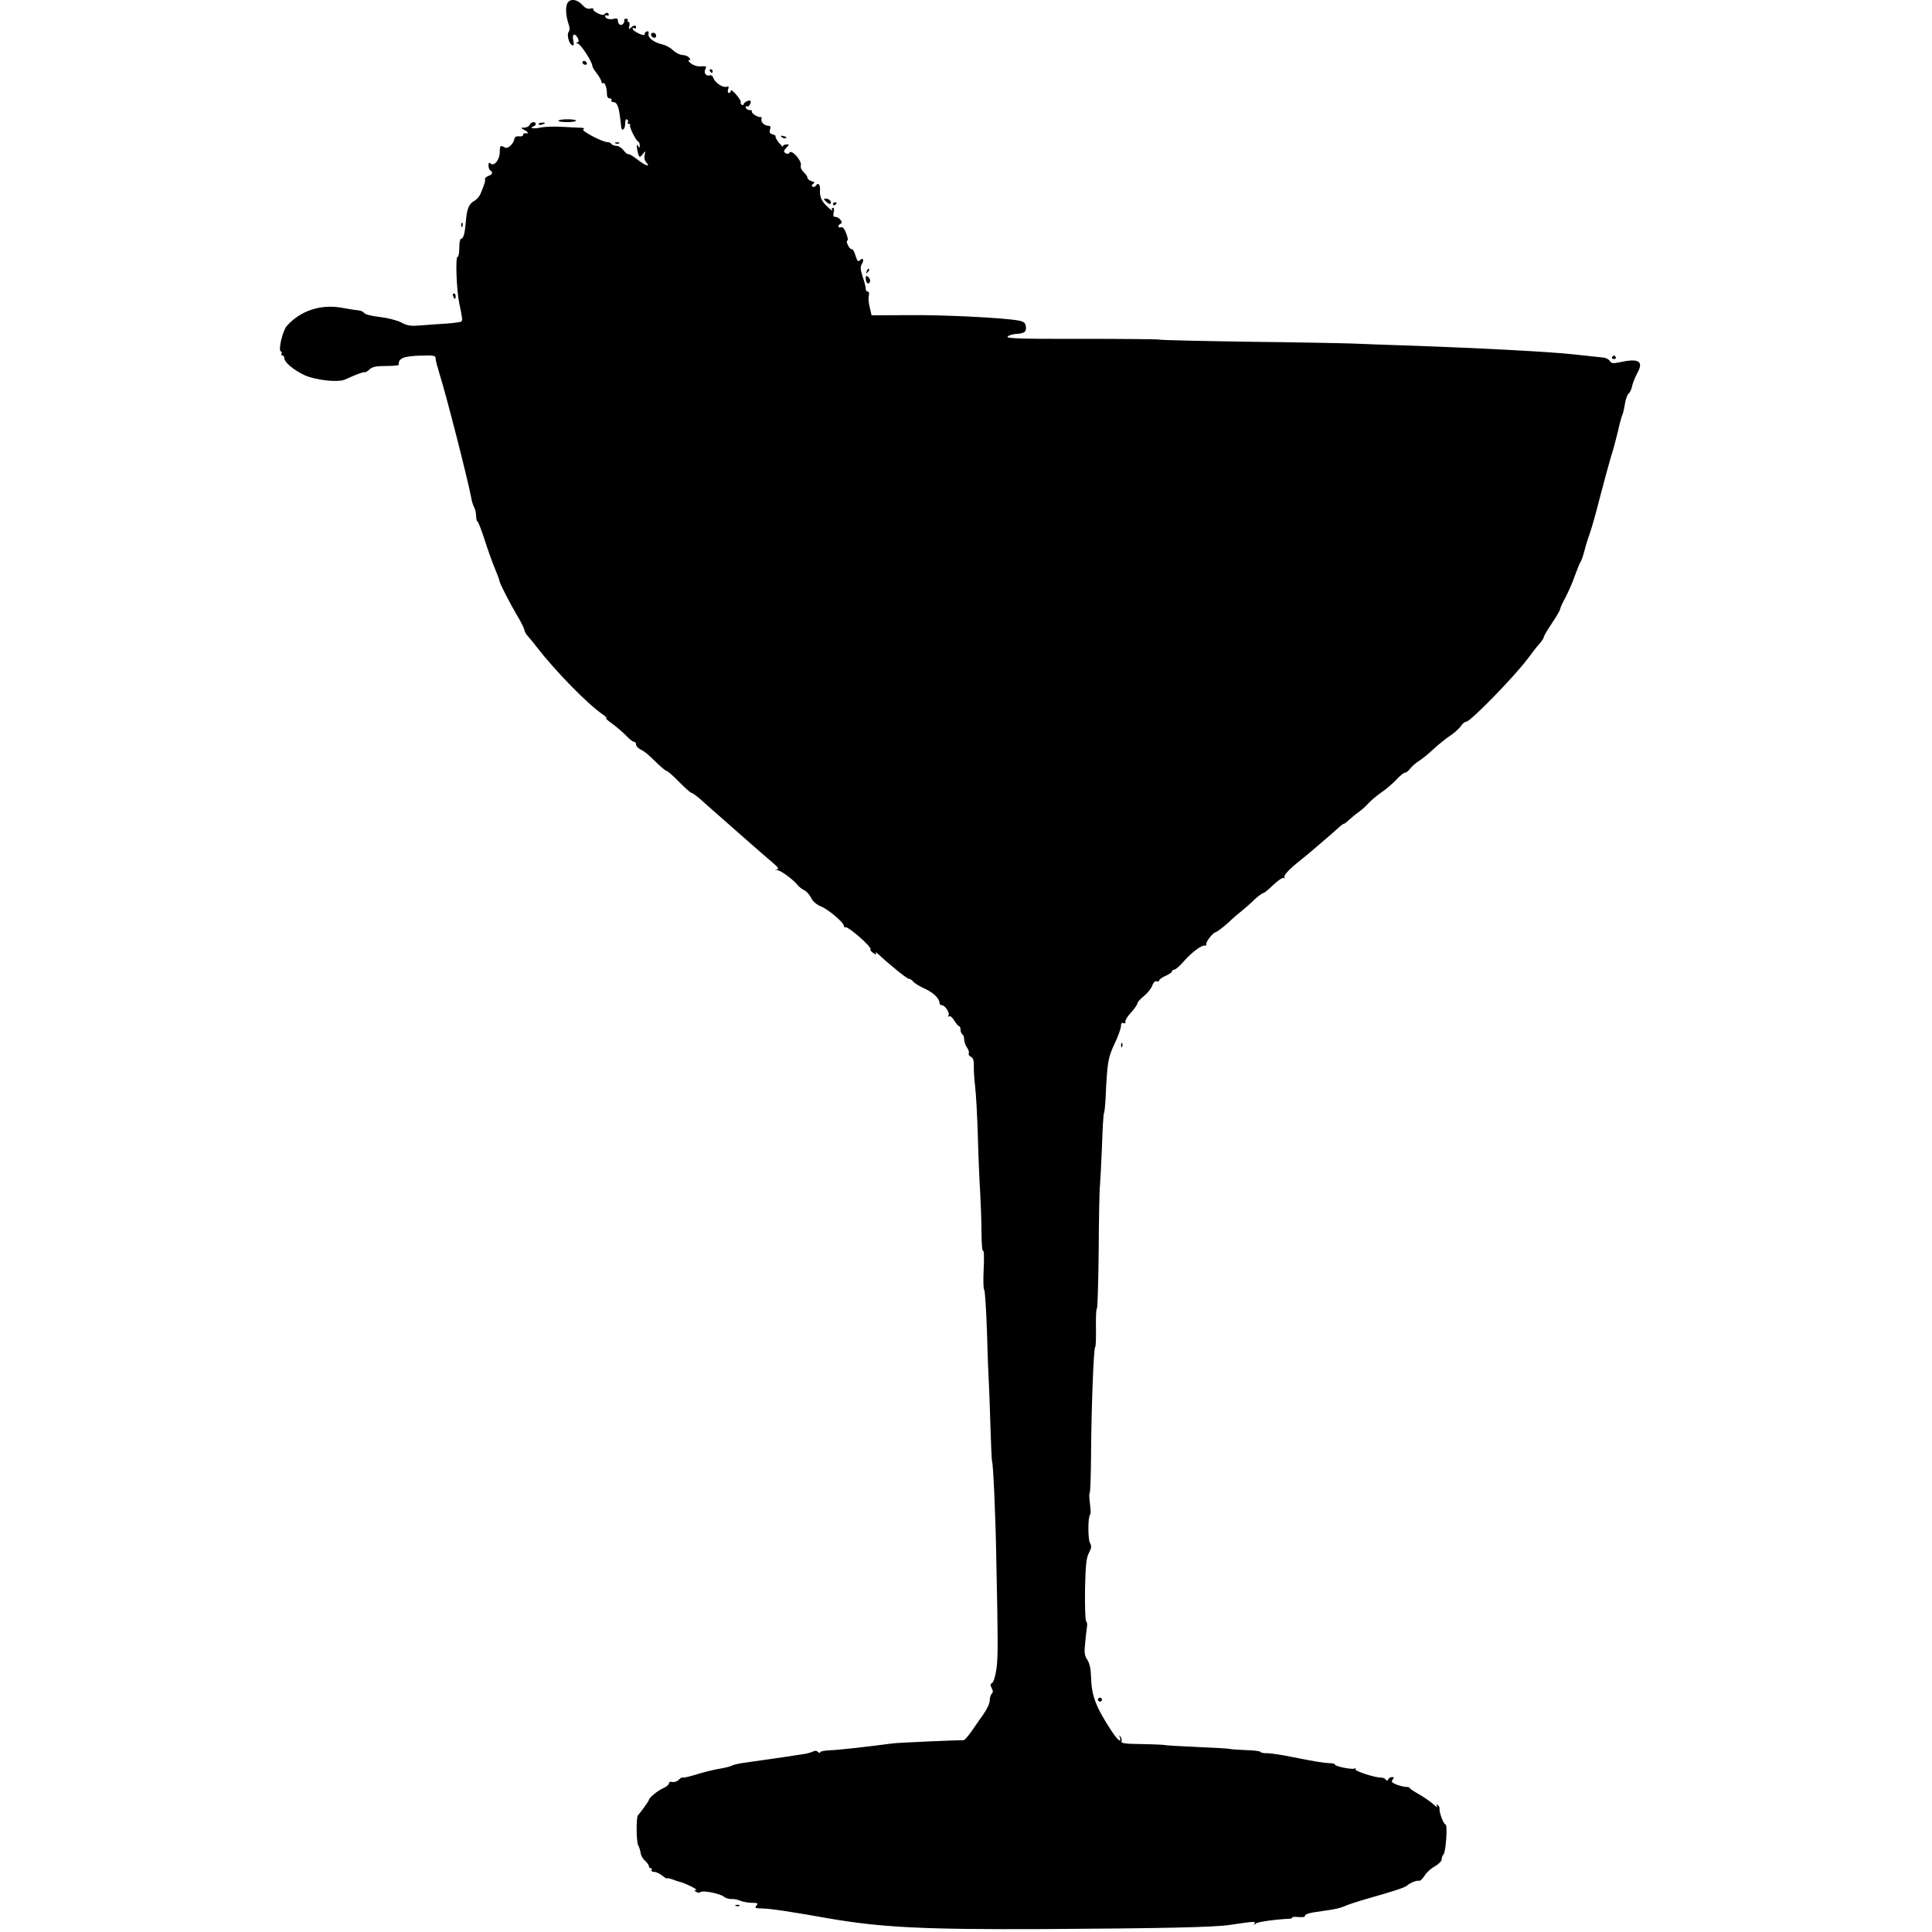
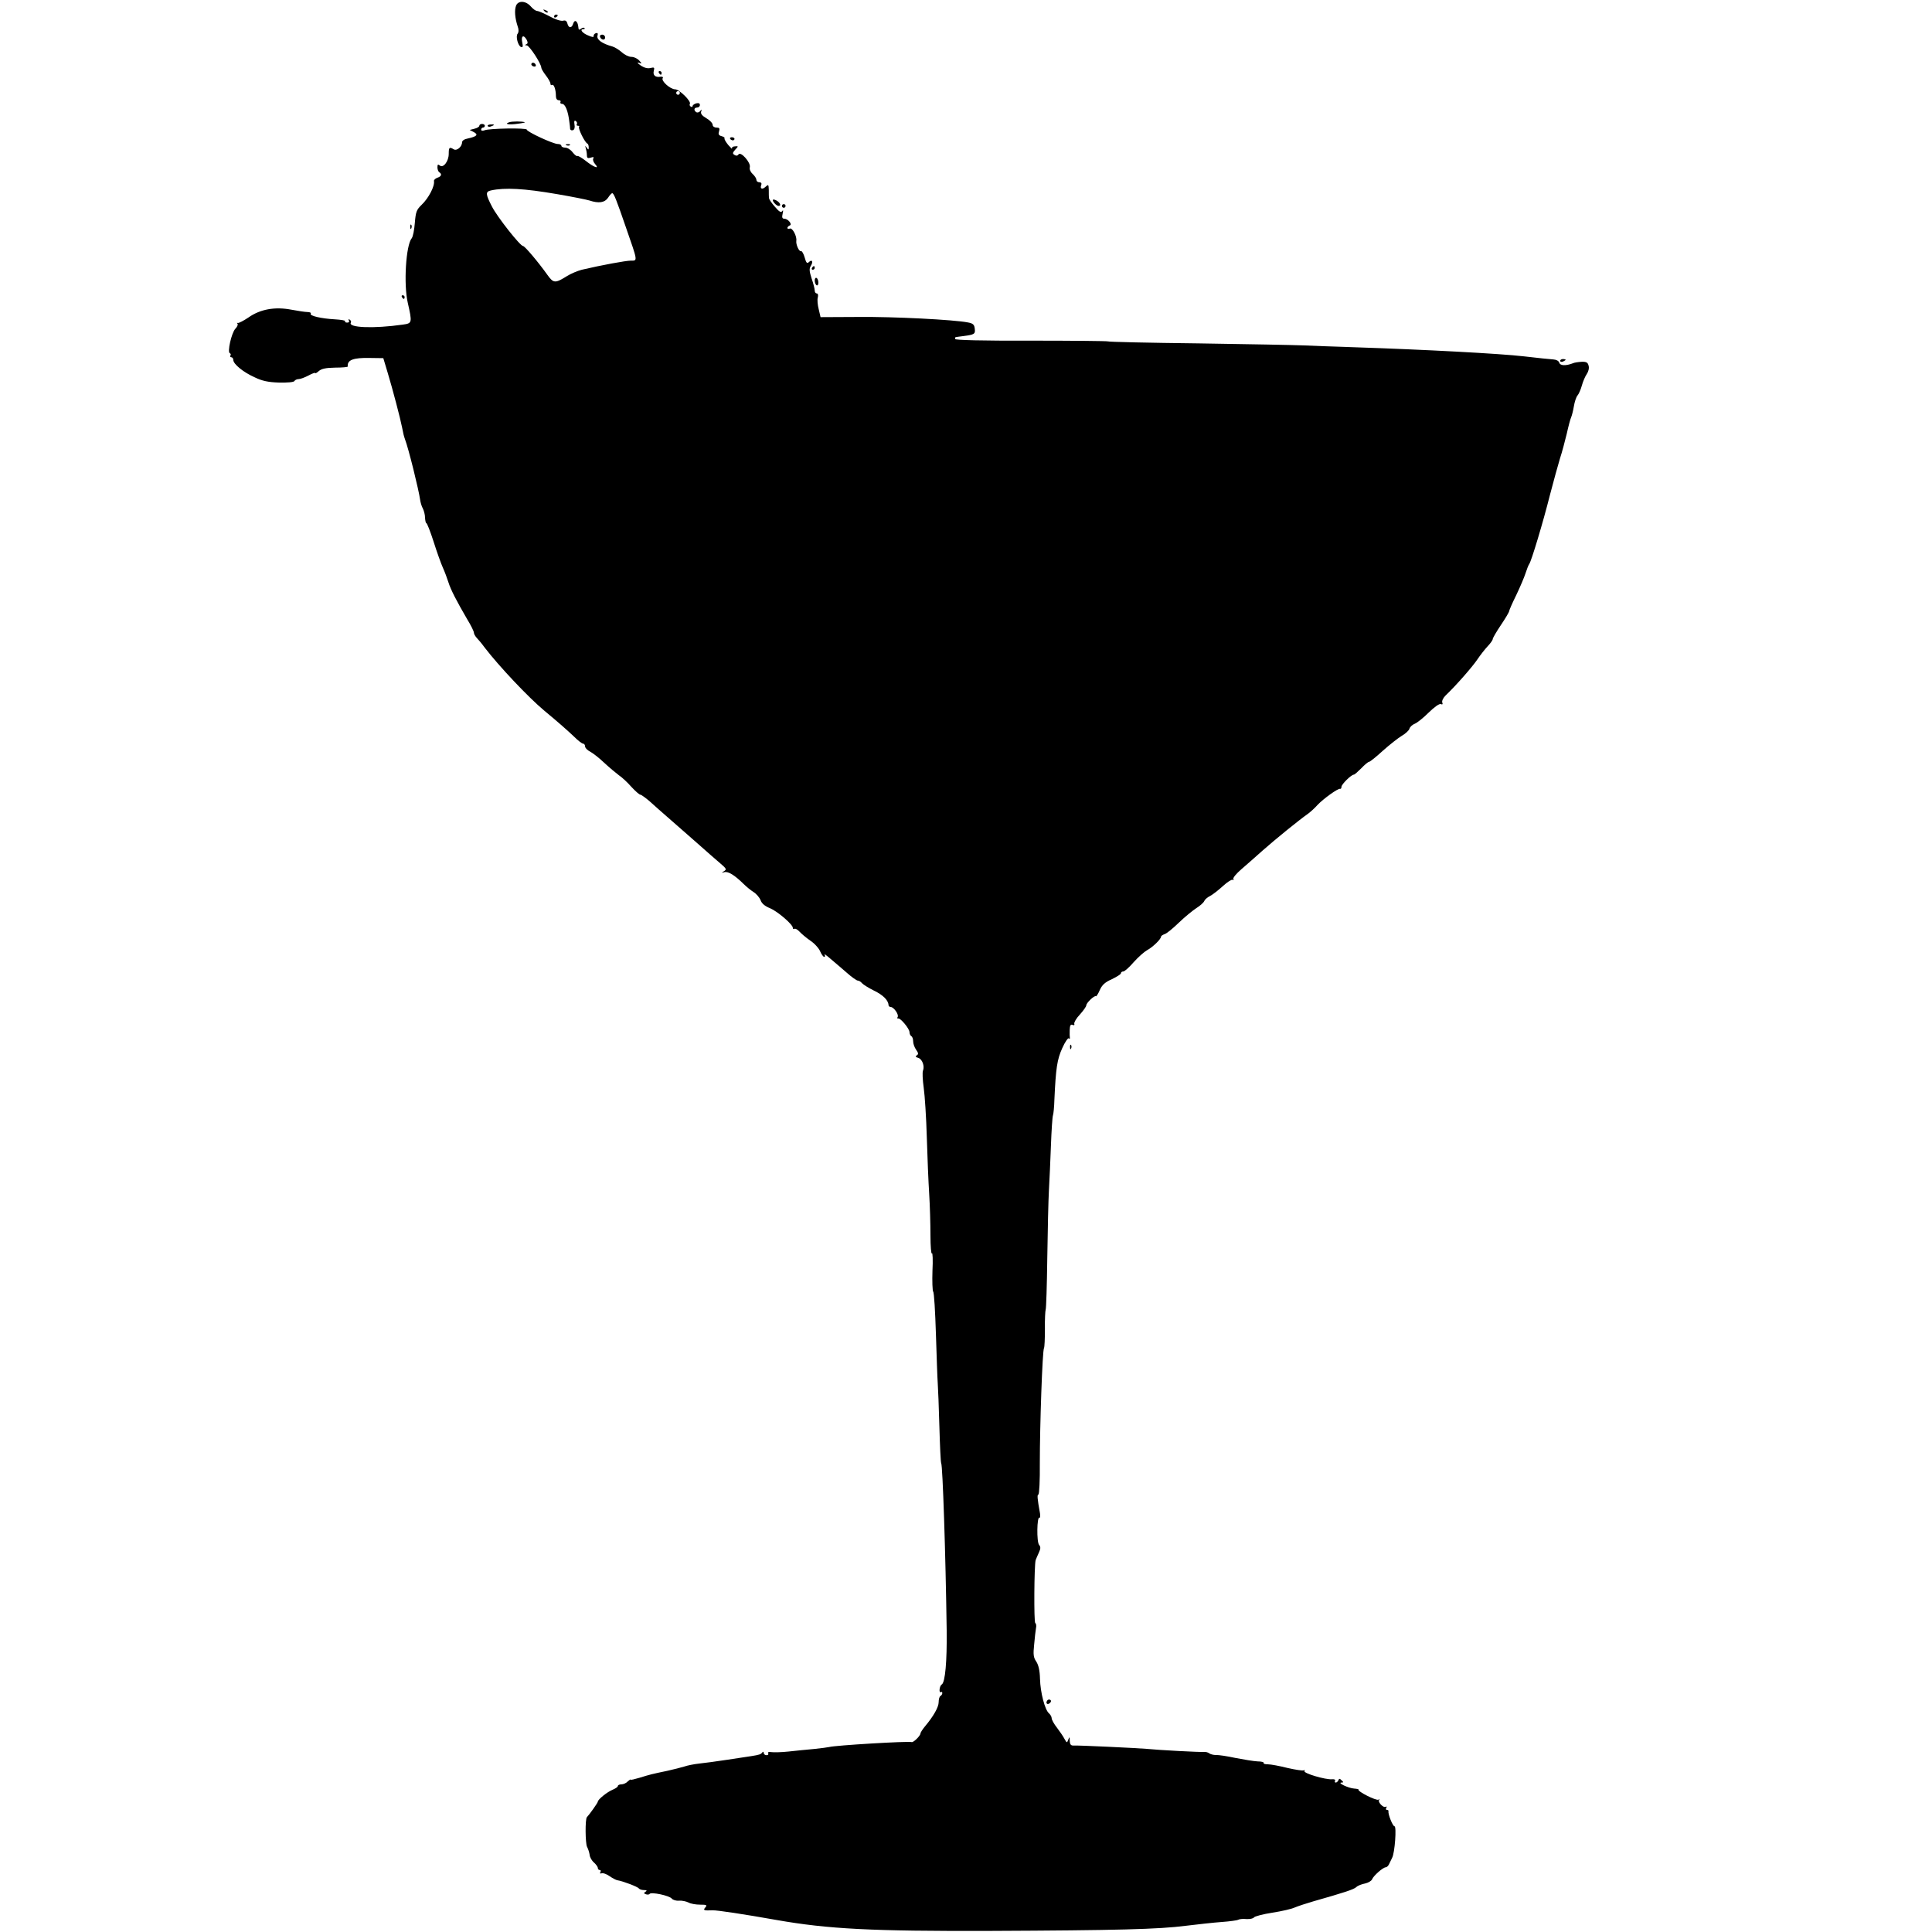
<svg xmlns="http://www.w3.org/2000/svg" version="1.0" width="1060pt" height="1060pt" viewBox="0 0 1060 1060" preserveAspectRatio="xMidYMid meet">
  <g transform="translate(0,1060) scale(0.1,-0.1)" fill="#000000" stroke="none">
-     <path d="M3111 10578 c-9 -25 -6 -66 9 -112 7 -18 6 -33 0 -41 -12 -14 2 -67 19 -73 10 -3 11 3 6 27 -7 35 8 43 25 12 7 -14 6 -21 -3 -24 -8 -4 -7 -6 3 -6 15 -1 80 -101 80 -123 0 -5 11 -24 25 -42 14 -18 25 -38 25 -45 0 -7 4 -10 9 -7 10 6 21 -26 21 -61 0 -14 6 -23 16 -23 8 0 12 -4 9 -10 -3 -5 1 -10 9 -10 22 0 32 -26 40 -100 2 -14 4 -31 4 -37 4 -27 22 -12 22 18 0 18 4 28 10 24 6 -4 8 -11 5 -16 -4 -5 -1 -9 6 -9 7 0 9 -3 6 -6 -7 -7 32 -87 46 -92 4 -2 7 -11 7 -20 0 -15 -2 -15 -10 -2 -7 11 -8 5 -4 -20 9 -46 13 -49 31 -25 15 19 15 19 10 -5 -4 -15 0 -31 9 -41 27 -30 -8 -17 -53 19 -22 17 -43 29 -45 26 -3 -3 -15 6 -26 20 -11 15 -29 26 -40 26 -12 0 -24 5 -27 10 -3 6 -13 10 -21 10 -28 0 -147 62 -134 70 9 5 5 8 -11 9 -13 0 -60 3 -103 5 -44 3 -98 1 -120 -4 -38 -8 -67 -3 -38 7 16 6 15 23 -2 23 -8 0 -16 -7 -20 -15 -3 -8 -16 -15 -28 -15 -23 -1 -23 -1 2 -15 22 -12 21 -20 -2 -16 -5 0 -8 -4 -8 -10 0 -5 -10 -9 -22 -7 -15 2 -24 -3 -26 -15 -6 -29 -37 -56 -53 -46 -23 14 -27 11 -27 -25 0 -41 -30 -80 -49 -64 -10 8 -13 6 -13 -10 0 -12 5 -24 10 -27 16 -10 12 -23 -10 -30 -11 -4 -20 -12 -19 -18 2 -12 -1 -23 -24 -79 -6 -15 -21 -32 -33 -39 -31 -16 -43 -45 -48 -115 -6 -66 -13 -94 -27 -94 -5 0 -9 -22 -9 -50 0 -27 -4 -50 -10 -50 -12 0 -5 -186 10 -255 17 -81 19 -95 10 -100 -4 -2 -38 -7 -76 -10 -38 -2 -101 -7 -140 -10 -61 -5 -78 -3 -113 16 -24 12 -74 25 -118 30 -43 5 -80 14 -84 21 -5 7 -19 14 -31 15 -13 1 -53 7 -90 14 -117 22 -230 -15 -305 -100 -23 -28 -48 -134 -32 -139 5 -2 7 -8 3 -13 -3 -5 0 -9 5 -9 6 0 11 -7 11 -15 0 -22 49 -64 110 -93 61 -28 186 -42 224 -24 53 25 102 43 107 40 4 -2 16 5 27 16 16 14 37 18 91 18 39 0 70 3 69 7 -4 35 27 48 125 50 68 2 77 0 77 -16 0 -10 10 -47 21 -83 35 -108 159 -594 174 -679 3 -19 10 -42 16 -53 6 -11 11 -32 11 -49 1 -16 4 -29 7 -29 4 0 22 -46 40 -102 18 -57 44 -128 57 -159 13 -31 24 -60 24 -65 0 -12 58 -125 99 -194 18 -30 35 -63 37 -73 2 -11 10 -27 19 -36 8 -9 29 -33 45 -55 104 -135 283 -319 370 -378 14 -10 21 -18 16 -18 -6 0 10 -15 35 -32 24 -18 58 -47 75 -65 17 -18 36 -33 43 -33 6 0 11 -7 11 -15 0 -8 10 -20 23 -26 28 -15 41 -26 94 -78 23 -22 46 -41 51 -41 5 0 36 -27 68 -60 32 -33 63 -60 68 -60 5 0 28 -17 51 -37 23 -21 66 -59 96 -85 30 -26 101 -89 159 -140 58 -51 120 -105 138 -120 35 -30 38 -35 20 -41 -7 -2 -5 -3 5 -1 16 2 88 -50 114 -83 7 -9 23 -21 35 -27 13 -6 30 -25 38 -42 10 -20 29 -37 56 -48 41 -17 124 -88 124 -106 0 -6 3 -9 8 -7 16 5 146 -109 138 -121 -3 -4 4 -14 16 -21 16 -10 19 -10 13 1 -4 7 3 3 16 -9 61 -57 155 -133 165 -133 6 0 18 -7 25 -16 7 -9 37 -27 66 -40 47 -22 77 -52 78 -79 0 -5 6 -10 12 -10 18 0 46 -43 37 -57 -4 -6 -3 -8 4 -4 6 3 19 -7 28 -24 10 -16 22 -30 26 -30 4 0 8 -9 8 -19 0 -11 5 -23 10 -26 6 -3 10 -16 10 -28 0 -13 7 -33 16 -45 8 -12 13 -26 9 -31 -3 -6 2 -14 12 -19 12 -7 17 -21 16 -49 -1 -21 2 -72 7 -113 5 -41 12 -165 15 -275 3 -110 9 -249 13 -310 3 -60 7 -158 7 -217 0 -58 4 -104 9 -101 5 3 6 -40 3 -99 -3 -58 -2 -110 3 -114 4 -5 11 -108 15 -229 3 -121 8 -245 10 -275 2 -30 6 -140 9 -243 3 -103 7 -191 9 -195 6 -10 19 -292 23 -522 10 -484 10 -551 1 -616 -5 -39 -16 -73 -23 -77 -11 -6 -12 -13 -3 -29 8 -14 8 -23 0 -31 -6 -6 -11 -23 -11 -38 0 -15 -16 -49 -35 -75 -19 -27 -49 -70 -67 -96 -18 -26 -37 -47 -43 -46 -13 2 -352 -13 -385 -17 -153 -20 -305 -37 -347 -38 -29 -1 -53 -6 -53 -11 0 -6 -5 -5 -12 2 -7 7 -17 8 -28 2 -10 -5 -32 -11 -51 -14 -19 -3 -63 -9 -99 -15 -88 -13 -144 -21 -216 -31 -34 -4 -70 -12 -80 -18 -10 -5 -40 -12 -65 -16 -26 -4 -81 -17 -123 -30 -41 -13 -77 -21 -80 -19 -3 3 -13 -2 -22 -12 -9 -9 -25 -14 -35 -12 -11 3 -19 0 -19 -8 0 -7 -14 -18 -31 -26 -29 -12 -79 -53 -79 -65 0 -5 -48 -72 -60 -84 -10 -10 -9 -143 1 -163 6 -11 12 -30 14 -43 1 -14 12 -33 24 -43 11 -10 21 -23 21 -30 0 -6 5 -11 11 -11 5 0 7 -4 4 -10 -3 -5 2 -10 13 -10 11 0 31 -9 46 -21 14 -11 26 -18 26 -15 0 3 12 1 28 -5 15 -6 34 -12 42 -14 28 -6 105 -45 90 -45 -13 0 -13 -1 0 -10 8 -5 18 -6 23 -1 11 11 108 -8 128 -25 9 -8 27 -13 40 -13 13 1 37 -3 52 -10 16 -6 44 -11 64 -11 30 0 34 -2 23 -15 -11 -13 -6 -15 31 -16 42 0 162 -18 364 -54 287 -50 524 -62 1175 -59 667 4 943 10 1028 23 134 20 143 20 135 8 -5 -9 -3 -9 8 0 11 9 106 22 187 26 6 0 12 3 12 7 0 3 16 4 35 2 20 -2 35 0 35 6 0 11 22 17 95 27 69 9 99 16 130 30 17 7 62 22 100 33 169 48 221 65 235 77 19 16 52 29 67 26 6 -1 19 12 29 28 9 16 34 39 56 51 21 12 38 29 38 39 0 9 4 21 10 27 13 13 23 164 11 164 -11 0 -36 69 -33 87 1 6 -3 15 -9 19 -8 5 -10 3 -4 -7 4 -8 -5 -2 -21 12 -16 15 -53 40 -81 56 -29 16 -51 32 -49 34 2 2 -7 5 -20 5 -14 1 -38 7 -55 14 -23 10 -27 15 -18 26 9 11 8 14 -4 14 -8 0 -18 -6 -20 -12 -4 -9 -8 -10 -14 -2 -4 6 -15 11 -23 11 -35 -1 -149 36 -143 46 3 6 1 7 -5 4 -12 -8 -113 13 -108 22 2 3 -8 6 -22 7 -38 1 -92 10 -212 34 -58 12 -119 21 -137 21 -17 -1 -34 2 -37 7 -3 5 -40 9 -82 10 -42 2 -79 4 -83 6 -3 2 -85 7 -181 11 -96 4 -178 9 -181 11 -3 1 -58 4 -123 5 -88 1 -116 4 -113 14 3 6 1 18 -5 26 -8 11 -9 10 -4 -3 11 -34 -11 -17 -45 34 -88 135 -110 193 -113 298 -1 44 -8 74 -20 93 -16 23 -18 39 -12 95 3 37 8 76 10 87 2 11 0 25 -5 31 -5 6 -7 85 -6 175 3 134 7 170 21 198 15 28 16 38 6 56 -12 23 -11 145 1 155 4 3 3 30 -1 60 -4 30 -5 57 -1 60 3 3 6 91 7 195 1 243 14 605 23 605 3 0 5 47 4 105 -1 58 1 105 5 105 4 0 8 143 10 318 1 174 4 335 7 357 2 22 7 119 11 215 3 96 8 179 11 183 3 5 7 43 9 85 9 194 13 219 49 295 19 40 35 84 35 96 0 16 4 21 14 18 9 -4 13 -1 10 6 -2 7 11 30 31 51 19 21 35 44 35 50 0 7 16 25 36 41 20 16 41 42 46 58 7 18 15 26 24 23 8 -3 14 -1 14 5 0 5 16 17 35 25 19 8 35 19 35 24 0 6 6 10 13 10 7 0 33 23 57 51 42 47 95 86 112 81 5 -1 7 1 6 6 -4 12 33 61 50 67 10 2 41 26 70 52 28 27 64 57 78 68 14 11 44 37 65 58 22 20 44 37 50 37 5 0 30 20 55 45 26 24 51 42 57 38 5 -3 7 -2 4 4 -6 10 30 48 89 94 29 22 177 149 215 184 9 8 18 15 22 15 3 0 17 10 30 23 13 12 36 31 52 42 16 11 40 33 54 49 14 15 46 42 71 59 25 17 61 48 81 69 19 21 40 38 46 38 7 0 20 10 30 23 10 13 32 32 48 42 17 10 53 40 80 65 28 26 69 59 92 74 23 15 49 39 58 52 8 13 21 24 29 24 23 0 262 245 337 345 24 33 54 71 67 85 12 14 22 29 22 34 0 6 20 40 45 77 25 37 45 72 45 78 0 6 13 34 29 63 15 29 39 82 51 118 13 36 27 70 31 76 5 5 15 35 23 65 7 30 21 72 29 94 8 22 34 112 56 200 23 88 50 187 60 220 11 33 27 94 37 135 9 41 20 82 24 91 5 9 11 37 15 62 4 26 13 51 20 57 8 6 17 26 20 43 4 18 17 49 28 70 37 66 8 83 -99 59 -34 -7 -43 -6 -51 7 -6 9 -21 17 -34 19 -13 1 -85 9 -159 17 -128 15 -530 36 -940 50 -102 3 -225 8 -275 10 -49 2 -308 7 -575 10 -267 4 -488 9 -492 12 -4 2 -195 4 -424 4 -337 -1 -414 2 -406 12 6 7 28 14 49 15 45 3 56 12 51 43 -2 17 -12 25 -38 30 -76 15 -406 32 -601 30 l-207 -1 -10 43 c-6 23 -9 53 -5 65 3 13 1 22 -6 22 -6 0 -11 7 -11 16 0 8 -7 38 -17 66 -13 41 -14 54 -4 70 14 23 6 37 -11 20 -10 -10 -15 -4 -24 25 -6 21 -15 37 -21 36 -6 -1 -15 9 -21 22 -7 14 -8 25 -3 25 5 0 2 18 -6 39 -10 26 -20 38 -29 34 -8 -3 -14 -1 -14 5 0 6 6 12 13 15 16 5 -9 37 -30 37 -11 0 -13 7 -9 25 4 15 2 25 -4 25 -6 0 -8 -6 -4 -12 4 -7 -5 -2 -20 12 -38 34 -50 59 -47 98 2 31 -11 43 -24 22 -4 -6 -11 -7 -17 -4 -6 4 -5 10 3 15 11 7 9 10 -8 15 -13 4 -23 12 -23 19 0 6 -9 20 -21 31 -12 11 -18 26 -15 37 6 25 -50 88 -62 70 -5 -8 -13 -9 -22 -3 -12 7 -11 12 4 29 18 19 18 20 -2 18 -11 0 -18 -6 -16 -12 3 -5 -6 3 -20 19 -14 17 -23 33 -21 37 3 4 -5 9 -16 12 -16 4 -19 11 -14 26 5 15 2 21 -10 21 -21 0 -43 22 -37 38 2 7 0 12 -5 10 -13 -4 -54 22 -48 31 2 5 -3 8 -12 7 -9 0 -18 5 -21 13 -2 8 0 11 6 7 9 -6 27 22 19 31 -7 6 -37 -9 -37 -19 0 -5 -5 -6 -10 -3 -6 4 -8 10 -6 14 3 4 -8 23 -25 42 -16 19 -29 28 -29 22 0 -7 -5 -13 -11 -13 -6 0 -8 9 -4 20 5 15 3 18 -9 14 -19 -7 -63 22 -72 48 -3 11 -12 17 -19 15 -20 -8 -36 13 -25 34 8 15 5 17 -23 15 -19 -2 -42 5 -56 16 -13 10 -18 18 -11 18 9 0 10 3 1 14 -6 7 -22 14 -35 14 -13 0 -37 11 -52 25 -15 15 -41 29 -58 33 -47 10 -82 36 -78 58 3 12 -1 17 -10 13 -7 -2 -12 -9 -11 -15 4 -15 -60 13 -65 28 -3 8 0 10 7 6 6 -4 11 -2 11 3 0 15 -13 14 -29 -1 -11 -11 -13 -9 -8 10 3 12 1 22 -5 22 -5 0 -7 4 -4 8 3 5 -1 9 -9 9 -8 0 -12 -3 -10 -7 2 -3 0 -12 -5 -19 -10 -16 -30 -6 -30 16 0 11 -6 14 -21 10 -24 -7 -49 1 -49 15 0 5 5 6 10 3 6 -3 10 -1 10 4 0 13 -17 14 -24 2 -4 -5 -19 -3 -36 6 -17 8 -28 18 -25 23 3 4 -4 6 -16 3 -14 -4 -28 2 -45 21 -31 33 -71 35 -83 4z" />
-     <path d="M3572 10408 c6 -18 28 -21 28 -4 0 9 -7 16 -16 16 -9 0 -14 -5 -12 -12z" />
-     <path d="M3196 10261 c-3 -5 1 -11 9 -15 8 -3 15 -1 15 4 0 13 -18 22 -24 11z" />
-     <path d="M3895 10210 c3 -5 8 -10 11 -10 2 0 4 5 4 10 0 6 -5 10 -11 10 -5 0 -7 -4 -4 -10z" />
-     <path d="M3064 9938 c-3 -4 18 -8 45 -8 28 0 51 3 51 8 0 10 -90 10 -96 0z" />
-     <path d="M2956 9918 c3 -4 11 -5 19 -1 21 7 19 12 -4 10 -11 0 -18 -5 -15 -9z" />
-     <path d="M4288 9848 c5 -5 16 -8 23 -6 8 3 3 7 -10 11 -17 4 -21 3 -13 -5z" />
-     <path d="M3378 9813 c7 -3 16 -2 19 1 4 3 -2 6 -13 5 -11 0 -14 -3 -6 -6z" />
-     <path d="M4533 9493 c9 -9 19 -14 23 -11 10 10 -6 28 -24 28 -15 0 -15 -1 1 -17z" />
-     <path d="M4570 9479 c0 -5 5 -7 10 -4 6 3 10 8 10 11 0 2 -4 4 -10 4 -5 0 -10 -5 -10 -11z" />
-     <path d="M2531 9364 c0 -11 3 -14 6 -6 3 7 2 16 -1 19 -3 4 -6 -2 -5 -13z" />
-     <path d="M4756 9113 c-6 -14 -5 -15 5 -6 7 7 10 15 7 18 -3 3 -9 -2 -12 -12z" />
-     <path d="M4750 9072 c0 -25 16 -37 23 -18 3 8 -1 20 -9 26 -11 10 -14 9 -14 -8z" />
-     <path d="M2486 8975 c4 -8 8 -15 10 -15 2 0 4 7 4 15 0 8 -4 15 -10 15 -5 0 -7 -7 -4 -15z" />
-     <path d="M8845 8640 c-3 -5 1 -10 10 -10 9 0 13 5 10 10 -3 6 -8 10 -10 10 -2 0 -7 -4 -10 -10z" />
-     <path d="M6151 4864 c0 -11 3 -14 6 -6 3 7 2 16 -1 19 -3 4 -6 -2 -5 -13z" />
-     <path d="M6026 1281 c-4 -5 -2 -12 3 -15 5 -4 12 -2 15 3 4 5 2 12 -3 15 -5 4 -12 2 -15 -3z" />
-     <path d="M4038 143 c7 -3 16 -2 19 1 4 3 -2 6 -13 5 -11 0 -14 -3 -6 -6z" />
+     <path d="M2831 10568 c-9 -25 -6 -66 9 -112 7 -18 6 -33 0 -41 -12 -14 2 -67 19 -73 10 -3 11 3 6 27 -7 35 8 43 25 12 7 -14 6 -21 -3 -24 -8 -4 -7 -6 3 -6 15 -1 80 -101 80 -123 0 -5 11 -24 25 -42 14 -18 25 -38 25 -45 0 -7 4 -10 9 -7 10 6 21 -26 21 -61 0 -14 6 -23 16 -23 8 0 12 -4 9 -10 -3 -5 1 -10 9 -10 17 0 33 -39 40 -100 2 -14 4 -30 4 -37 1 -7 8 -10 16 -7 8 3 11 15 8 31 -3 18 -1 24 7 19 6 -4 9 -12 6 -17 -4 -5 -1 -9 6 -9 7 0 9 -3 6 -6 -7 -7 32 -87 46 -92 4 -2 7 -11 7 -20 0 -15 -2 -15 -11 -2 -9 12 -10 12 -5 -3 3 -10 6 -28 6 -38 0 -16 4 -19 21 -14 15 5 19 4 14 -5 -4 -6 1 -20 10 -30 27 -30 -6 -19 -52 18 -22 17 -43 29 -45 26 -3 -3 -15 6 -26 20 -11 15 -29 26 -41 26 -12 0 -21 5 -21 10 0 6 -9 10 -20 10 -25 0 -170 67 -170 79 0 10 -208 7 -232 -4 -11 -4 -18 -3 -18 4 0 6 5 11 10 11 6 0 10 5 10 10 0 6 -7 10 -15 10 -8 0 -15 -4 -15 -10 0 -5 -12 -13 -26 -16 l-27 -7 23 -12 c26 -14 16 -24 -34 -35 -18 -3 -31 -12 -31 -21 0 -24 -29 -49 -46 -38 -23 14 -27 11 -27 -25 0 -41 -30 -80 -49 -64 -10 8 -13 6 -13 -10 0 -12 5 -24 10 -27 16 -10 12 -23 -10 -30 -11 -4 -20 -12 -19 -18 5 -29 -30 -95 -68 -131 -28 -27 -32 -39 -37 -99 -3 -38 -10 -75 -17 -84 -32 -38 -45 -252 -22 -353 25 -111 25 -114 -27 -121 -161 -23 -302 -17 -285 11 3 5 0 12 -6 16 -8 4 -9 3 -5 -4 4 -7 1 -12 -9 -12 -9 0 -14 3 -12 8 3 4 -23 8 -56 10 -73 4 -140 19 -132 31 3 5 -5 9 -18 9 -12 0 -52 6 -89 13 -89 17 -170 3 -235 -43 -27 -18 -52 -31 -58 -30 -5 2 -7 0 -2 -4 4 -4 -1 -17 -12 -28 -21 -23 -45 -129 -30 -134 5 -2 7 -8 3 -13 -3 -5 0 -9 5 -9 6 0 11 -7 11 -15 0 -22 54 -67 117 -95 41 -20 74 -27 133 -29 47 -1 81 2 85 8 3 6 14 11 23 11 10 0 34 9 55 20 20 11 37 17 37 13 0 -3 9 2 19 11 15 13 38 18 90 19 38 0 70 3 69 6 -4 36 30 49 121 47 l74 -1 24 -80 c27 -89 70 -253 79 -300 7 -36 9 -45 16 -65 20 -52 76 -280 83 -332 2 -14 8 -36 15 -48 6 -12 12 -34 12 -51 1 -16 4 -29 7 -29 4 0 22 -46 40 -102 18 -57 41 -121 51 -143 10 -22 23 -57 30 -79 13 -42 46 -105 103 -203 21 -34 37 -67 37 -74 0 -7 7 -19 15 -28 9 -9 29 -33 45 -55 80 -104 240 -273 325 -344 82 -68 127 -108 165 -144 21 -21 43 -38 49 -38 6 0 11 -7 11 -15 0 -8 12 -21 28 -29 15 -8 50 -35 77 -61 28 -26 64 -56 80 -68 17 -11 48 -40 69 -64 22 -24 44 -43 49 -43 5 0 29 -17 52 -37 23 -21 66 -59 96 -85 30 -26 99 -87 154 -135 55 -49 117 -103 137 -120 34 -29 36 -33 20 -43 -15 -10 -15 -10 3 -5 21 5 56 -17 105 -65 14 -14 38 -34 54 -44 16 -10 33 -30 39 -45 6 -18 24 -33 52 -44 42 -18 125 -89 125 -108 0 -6 4 -8 9 -5 4 3 17 -4 27 -15 11 -12 37 -34 60 -50 23 -15 47 -42 54 -59 7 -16 17 -30 22 -30 5 0 6 6 2 13 -4 6 10 -4 32 -23 23 -19 63 -54 90 -77 27 -24 54 -43 60 -43 6 0 17 -6 23 -14 7 -8 36 -26 66 -41 50 -24 79 -53 80 -80 0 -5 6 -10 12 -10 17 0 46 -42 38 -55 -4 -6 -2 -9 3 -8 12 4 62 -56 62 -75 0 -9 5 -19 10 -22 6 -3 10 -16 10 -28 0 -13 7 -33 16 -46 13 -18 14 -25 4 -31 -9 -6 -7 -10 8 -14 22 -7 36 -45 26 -70 -4 -9 -2 -51 4 -94 6 -42 14 -165 17 -272 3 -107 9 -247 13 -310 4 -63 7 -165 7 -227 0 -61 4 -106 8 -100 4 7 6 -36 3 -95 -2 -58 0 -110 4 -115 5 -4 11 -109 15 -233 4 -124 8 -245 10 -270 2 -25 6 -132 9 -238 3 -106 7 -196 10 -200 8 -15 24 -489 30 -917 2 -170 -8 -285 -27 -297 -6 -3 -11 -16 -12 -27 -1 -11 2 -18 7 -15 4 3 8 1 8 -5 0 -5 -4 -13 -10 -16 -6 -3 -10 -19 -10 -34 0 -27 -28 -77 -76 -134 -13 -16 -24 -33 -24 -38 0 -12 -38 -50 -48 -47 -22 6 -420 -18 -452 -27 -8 -2 -46 -7 -85 -11 -38 -3 -101 -10 -140 -14 -38 -4 -80 -5 -93 -3 -15 2 -21 0 -17 -7 3 -5 -1 -10 -9 -10 -9 0 -16 6 -16 13 0 7 -3 8 -8 2 -7 -10 -15 -13 -60 -20 -15 -2 -74 -11 -132 -20 -58 -9 -127 -18 -155 -21 -27 -3 -63 -10 -80 -16 -16 -5 -59 -16 -95 -24 -82 -17 -94 -20 -152 -38 -27 -8 -48 -13 -48 -10 0 3 -7 -2 -16 -10 -8 -9 -24 -16 -35 -16 -10 0 -19 -4 -19 -9 0 -5 -13 -14 -30 -21 -29 -12 -80 -53 -80 -65 0 -6 -47 -72 -60 -85 -10 -10 -9 -143 1 -163 6 -11 12 -30 14 -43 1 -14 12 -33 24 -43 11 -10 21 -23 21 -30 0 -6 5 -11 11 -11 5 0 7 -5 3 -11 -4 -7 -1 -10 7 -7 8 3 27 -4 44 -16 16 -11 35 -21 42 -22 28 -4 113 -36 118 -45 4 -5 16 -9 28 -9 16 0 18 -3 9 -9 -11 -7 -11 -9 2 -14 8 -3 18 -2 20 2 8 12 109 -9 122 -26 6 -7 24 -13 40 -11 16 1 39 -4 51 -10 12 -7 41 -12 64 -12 36 0 40 -2 29 -15 -14 -16 -9 -18 40 -16 24 1 170 -21 350 -53 284 -50 524 -62 1170 -60 699 3 929 9 1075 28 66 8 156 18 199 21 43 3 84 9 90 12 5 4 26 6 45 4 19 -1 37 3 41 9 4 6 49 18 101 26 52 8 108 21 124 29 17 7 62 22 100 33 172 49 221 65 236 78 8 8 30 17 48 20 18 4 35 14 39 23 7 19 60 66 75 66 5 0 13 7 17 15 4 8 12 25 18 37 15 28 25 173 13 173 -10 0 -37 69 -33 83 1 4 -3 7 -9 7 -5 0 -7 5 -3 12 4 6 3 8 -3 5 -13 -8 -46 27 -36 38 5 4 3 5 -4 1 -12 -7 -117 46 -109 55 2 2 -9 5 -25 6 -30 2 -94 32 -69 33 12 0 12 2 1 12 -11 11 -14 11 -18 0 -3 -6 -9 -12 -14 -12 -6 0 -7 4 -4 10 3 6 -4 9 -17 8 -36 -3 -158 33 -151 45 3 6 2 7 -4 4 -5 -3 -45 3 -89 13 -43 11 -92 20 -107 20 -16 0 -26 3 -24 7 3 5 -12 9 -33 9 -21 1 -76 10 -122 19 -46 10 -94 17 -107 16 -13 0 -29 4 -36 9 -7 6 -21 9 -31 8 -19 -2 -246 10 -316 17 -44 4 -375 20 -400 18 -13 0 -18 7 -19 26 0 23 -1 24 -8 6 -7 -19 -8 -18 -21 5 -7 14 -26 41 -41 61 -16 20 -29 44 -29 52 0 8 -7 20 -15 27 -22 19 -47 113 -49 189 -1 45 -8 75 -20 94 -16 23 -18 39 -12 95 3 37 8 77 10 89 3 13 1 25 -4 28 -8 5 -6 314 2 345 3 8 11 27 18 42 10 22 10 31 1 42 -14 16 -12 157 2 149 4 -2 5 8 3 24 -15 82 -16 103 -9 103 5 0 9 78 8 173 0 202 14 618 23 631 3 5 5 52 5 105 -1 53 2 100 4 105 3 5 7 133 9 285 2 152 6 319 9 371 3 52 8 163 11 245 3 83 8 157 11 165 3 8 7 47 8 87 8 174 15 220 43 282 15 34 32 58 36 54 4 -4 7 -3 6 2 -1 6 -2 25 -1 44 1 25 5 32 15 28 9 -4 13 -1 10 6 -2 7 11 30 31 51 19 21 35 44 35 50 0 14 46 57 53 50 2 -2 12 13 21 34 13 29 29 43 67 60 27 13 49 27 49 32 0 6 6 10 13 10 7 0 33 23 57 51 25 28 58 57 74 66 30 16 76 60 76 74 0 4 9 10 20 14 11 3 45 31 77 62 32 31 75 66 96 80 21 13 41 31 44 39 3 8 17 21 32 28 15 8 46 32 71 55 24 22 48 37 53 34 6 -3 7 -1 4 4 -4 6 16 30 44 54 28 24 81 71 117 103 69 61 198 166 248 201 15 11 39 33 53 49 30 32 112 92 124 88 4 -1 7 4 7 11 0 14 54 67 68 67 4 0 22 16 41 35 18 19 37 35 42 35 5 0 39 27 76 61 37 33 84 70 104 82 21 12 40 30 42 39 3 10 16 22 29 27 13 5 47 32 76 61 32 31 58 50 67 47 9 -4 12 -1 8 9 -3 8 5 25 18 38 57 54 147 157 174 197 16 24 42 57 57 73 16 17 28 34 28 40 0 5 20 40 45 77 25 37 45 71 45 76 0 4 17 44 39 88 21 44 44 98 51 120 7 22 16 45 20 50 12 16 76 229 114 380 20 77 45 167 55 200 11 33 27 94 37 135 9 41 20 82 24 90 4 9 11 36 15 60 4 25 13 52 20 60 7 8 18 33 24 55 6 22 18 50 27 63 9 13 14 33 10 45 -4 18 -12 23 -38 22 -18 -1 -40 -4 -48 -8 -39 -15 -70 -14 -75 3 -3 10 -16 17 -33 18 -15 1 -88 8 -162 17 -130 15 -541 37 -935 50 -104 3 -228 8 -275 10 -47 2 -305 7 -575 11 -269 3 -493 8 -497 11 -4 2 -194 4 -423 4 -267 -1 -415 3 -415 9 0 6 1 10 3 10 1 1 20 3 42 6 61 8 67 11 63 41 -2 22 -10 29 -38 34 -76 15 -406 32 -601 30 l-207 -1 -10 43 c-6 23 -9 53 -5 65 3 13 1 22 -6 22 -6 0 -11 7 -11 16 0 8 -7 38 -17 66 -13 41 -14 54 -4 70 14 23 6 37 -11 20 -10 -10 -15 -4 -23 25 -6 21 -15 37 -20 35 -11 -4 -29 37 -26 57 4 24 -21 72 -35 67 -8 -3 -14 -1 -14 3 0 5 6 11 13 14 16 5 -9 37 -30 37 -11 0 -14 7 -9 28 4 17 3 22 -2 14 -7 -10 -17 -4 -40 23 -18 20 -32 41 -33 48 -1 7 -1 27 -1 45 -1 30 -2 32 -18 17 -18 -17 -32 -11 -23 11 3 8 -1 14 -11 14 -9 0 -16 6 -16 13 0 8 -9 22 -21 33 -12 11 -18 26 -15 37 6 25 -50 88 -62 70 -5 -8 -13 -9 -22 -3 -12 7 -11 12 4 29 18 19 18 20 -2 18 -11 0 -18 -6 -16 -12 3 -5 -6 3 -20 19 -14 17 -23 33 -21 37 3 4 -5 9 -16 12 -16 4 -19 11 -14 26 5 17 2 21 -14 21 -12 0 -21 7 -21 15 0 9 -15 25 -34 36 -24 14 -33 25 -29 37 4 13 3 14 -5 3 -5 -7 -15 -10 -21 -7 -16 10 -14 26 4 26 8 0 15 6 15 14 0 9 -7 12 -20 9 -11 -3 -20 -10 -20 -15 0 -5 -5 -6 -10 -3 -6 4 -8 10 -5 15 9 14 -58 80 -81 80 -26 0 -78 46 -68 61 4 6 -1 9 -12 8 -28 -5 -43 8 -37 32 5 19 3 21 -18 16 -16 -4 -35 1 -54 14 -17 12 -21 18 -11 15 19 -7 19 -6 3 12 -10 11 -29 20 -43 20 -14 0 -37 11 -52 25 -15 13 -38 28 -52 32 -55 15 -87 37 -82 58 4 14 1 18 -9 15 -8 -3 -13 -10 -12 -16 2 -7 -9 -6 -29 3 -33 13 -50 35 -27 35 7 0 9 3 6 6 -4 4 -12 2 -20 -4 -10 -8 -13 -6 -14 10 -3 32 -20 44 -28 19 -8 -27 -25 -27 -32 0 -4 15 -11 19 -25 15 -12 -2 -43 8 -74 25 -30 16 -60 29 -67 29 -8 0 -23 11 -35 25 -28 32 -70 33 -81 3z m899 -478 c0 -5 -4 -10 -10 -10 -5 0 -10 5 -10 10 0 6 5 10 10 10 6 0 10 -4 10 -10z m-674 -555 c82 -14 162 -30 178 -35 51 -17 84 -12 102 15 9 14 19 25 23 25 9 0 23 -36 76 -190 65 -187 64 -180 26 -180 -27 0 -158 -24 -269 -50 -23 -6 -59 -21 -80 -34 -66 -41 -75 -41 -108 5 -52 73 -125 159 -134 159 -16 0 -142 160 -171 217 -35 68 -36 81 -6 88 77 17 183 11 363 -20z" />
+     <path d="M2987 10539 c7 -7 15 -10 18 -7 3 3 -2 9 -12 12 -14 6 -15 5 -6 -5z" />
+     <path d="M3040 10509 c0 -5 5 -7 10 -4 6 3 10 8 10 11 0 2 -4 4 -10 4 -5 0 -10 -5 -10 -11z" />
+     <path d="M3292 10398 c6 -18 28 -21 28 -4 0 9 -7 16 -16 16 -9 0 -14 -5 -12 -12z" />
+     <path d="M2916 10251 c-3 -5 1 -11 9 -15 8 -3 15 -1 15 4 0 13 -18 22 -24 11z" />
+     <path d="M3615 10200 c3 -5 8 -10 11 -10 2 0 4 5 4 10 0 6 -5 10 -11 10 -5 0 -7 -4 -4 -10z" />
+     <path d="M2793 9929 c-29 -10 0 -15 47 -8 25 3 43 7 40 8 -12 6 -72 6 -87 0z" />
+     <path d="M2676 9908 c3 -4 11 -5 19 -1 21 7 19 12 -4 10 -11 0 -18 -5 -15 -9z" />
+     <path d="M4006 9838 c3 -4 9 -8 15 -8 5 0 9 4 9 8 0 5 -7 9 -15 9 -8 0 -12 -4 -9 -9z" />
+     <path d="M3108 9803 c7 -3 16 -2 19 1 4 3 -2 6 -13 5 -11 0 -14 -3 -6 -6z" />
+     <path d="M4240 9502 c0 -10 21 -32 32 -32 16 0 8 19 -12 30 -11 6 -20 7 -20 2z" />
+     <path d="M4290 9470 c0 -5 5 -10 10 -10 6 0 10 5 10 10 0 6 -4 10 -10 10 -5 0 -10 -4 -10 -10z" />
+     <path d="M2251 9354 c0 -11 3 -14 6 -6 3 7 2 16 -1 19 -3 4 -6 -2 -5 -13z" />
+     <path d="M4455 9130 c-3 -5 -1 -10 4 -10 6 0 11 5 11 10 0 6 -2 10 -4 10 -3 0 -8 -4 -11 -10z" />
+     <path d="M4470 9061 c0 -11 5 -23 10 -26 6 -3 10 3 10 14 0 11 -4 23 -10 26 -5 3 -10 -3 -10 -14z" />
+     <path d="M2205 8970 c3 -5 8 -10 11 -10 2 0 4 5 4 10 0 6 -5 10 -11 10 -5 0 -7 -4 -4 -10z" />
+     <path d="M8560 8620 c0 -5 7 -7 15 -4 8 4 15 8 15 10 0 2 -7 4 -15 4 -8 0 -15 -4 -15 -10z" />
+     <path d="M5871 4854 c0 -11 3 -14 6 -6 3 7 2 16 -1 19 -3 4 -6 -2 -5 -13z" />
+     <path d="M5745 1269 c-10 -15 3 -25 16 -12 7 7 7 13 1 17 -6 3 -14 1 -17 -5z" />
  </g>
</svg>
